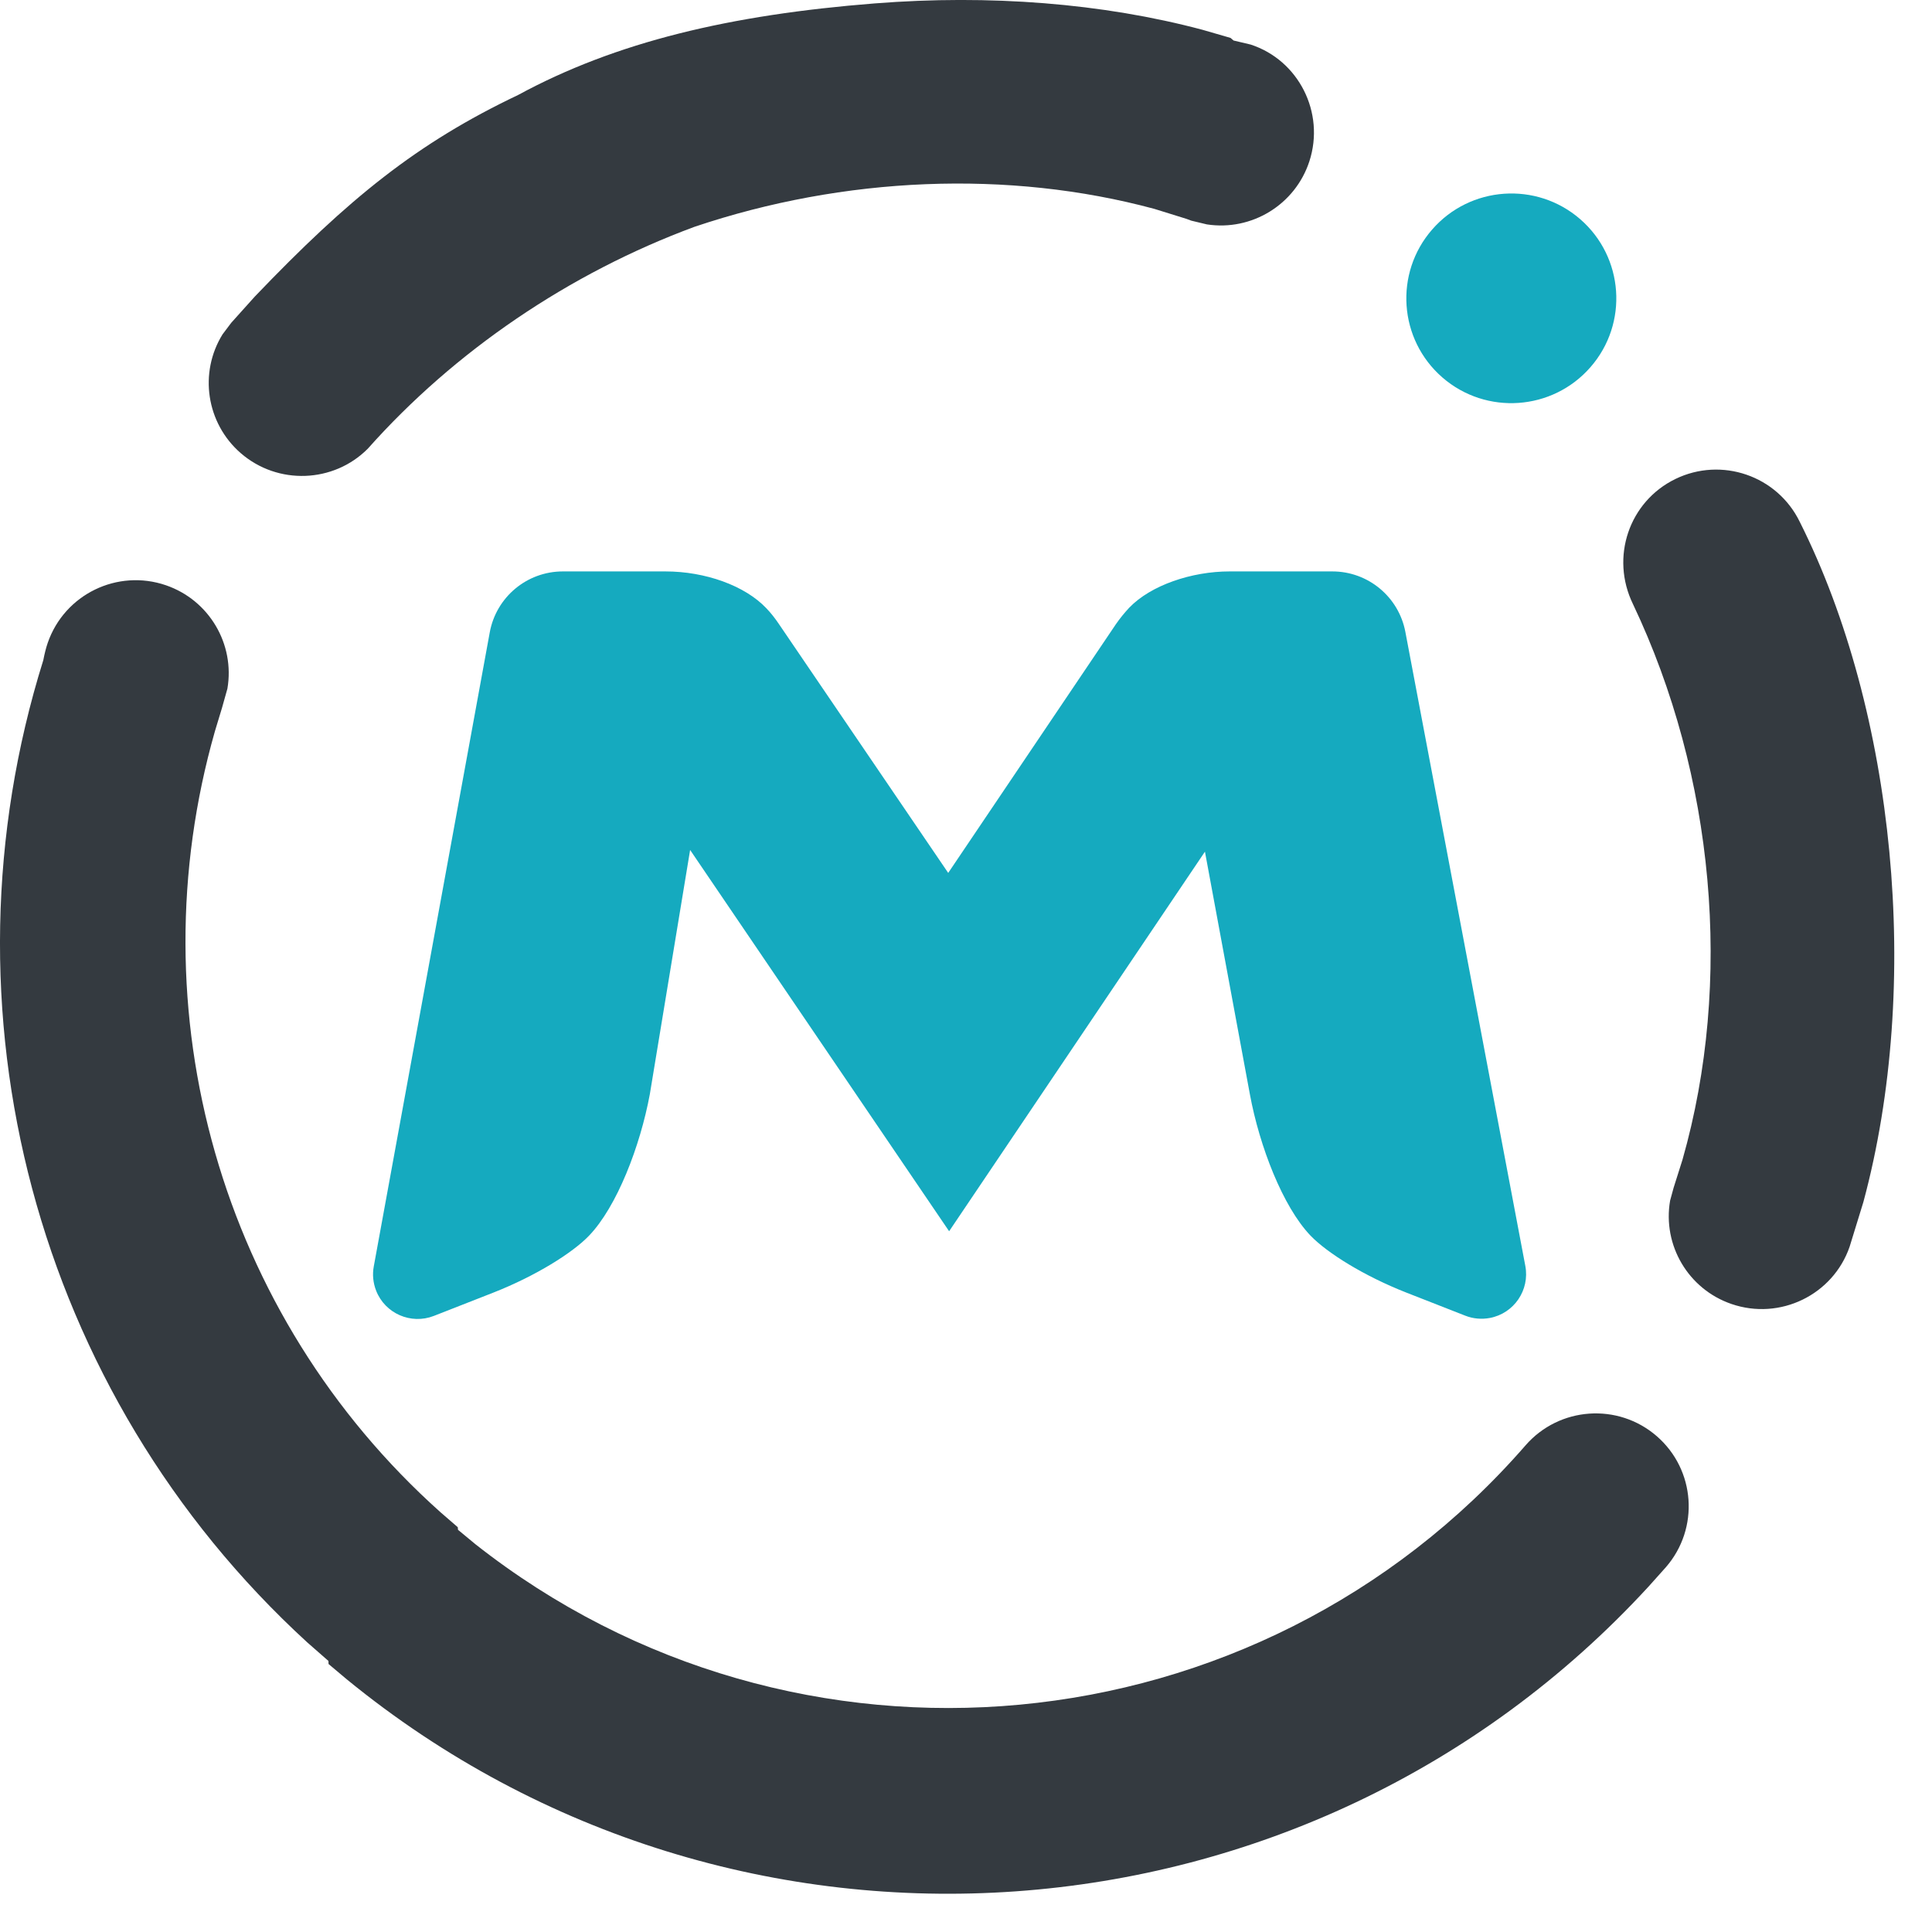
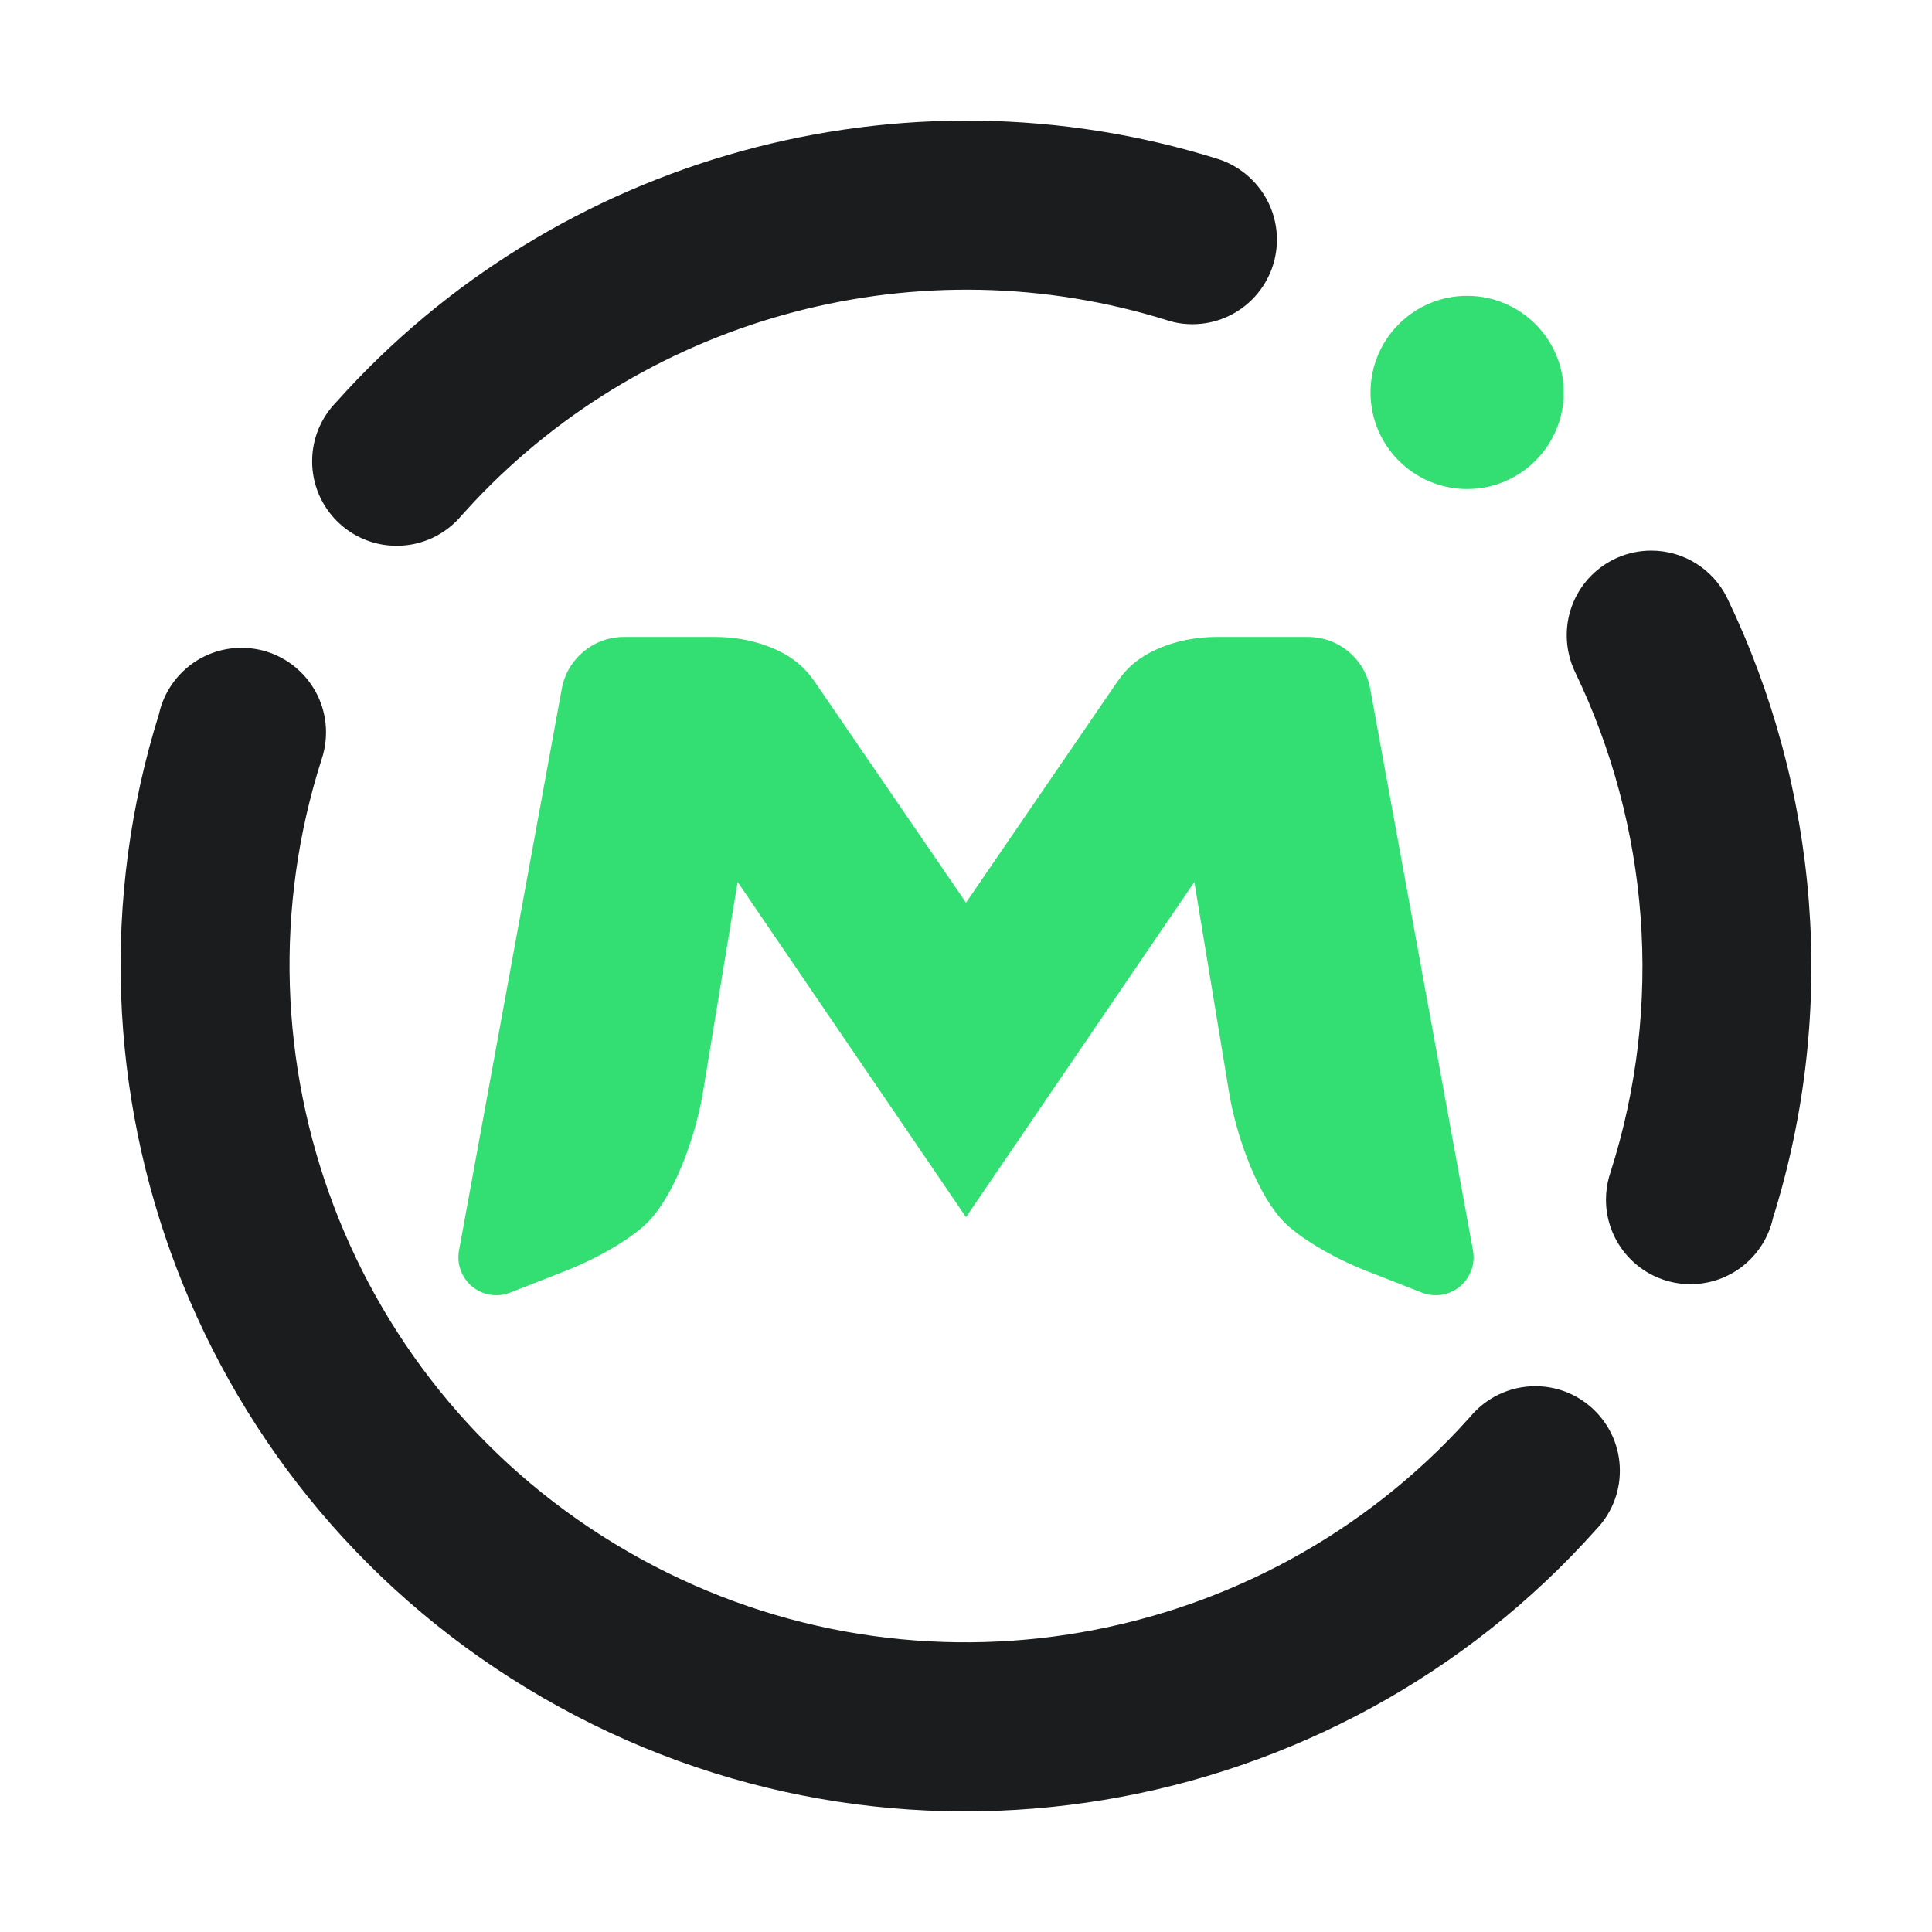
- <svg xmlns="http://www.w3.org/2000/svg" width="1em" height="1em" viewBox="0 0 34 34" fill="none">
-   <path d="M27.991 6.46C27.322 7.229 26.154 7.311 25.384 6.643C24.614 5.974 24.533 4.809 25.203 4.04C25.872 3.271 27.039 3.189 27.809 3.857C28.579 4.526 28.661 5.691 27.991 6.46Z" fill="#15AABF" />
-   <path d="M13.489 10.707C13.571 10.792 13.643 10.886 13.709 10.984L16.687 15.362L19.637 10.986C19.709 10.882 19.789 10.784 19.873 10.694C20.252 10.3 20.969 10.056 21.639 10.056H23.447C24.076 10.056 24.615 10.503 24.732 11.12L26.843 22.277C26.924 22.703 26.644 23.114 26.219 23.194C26.074 23.221 25.924 23.208 25.787 23.154L24.748 22.747C24.009 22.457 23.357 22.051 23.063 21.745C22.575 21.235 22.165 20.173 21.996 19.258L21.205 14.988L16.703 21.668L12.145 14.958L11.436 19.256C11.266 20.173 10.856 21.235 10.367 21.745C10.074 22.051 9.422 22.457 8.684 22.747L7.635 23.158C7.232 23.315 6.776 23.116 6.619 22.713C6.566 22.577 6.551 22.429 6.578 22.286L8.619 11.128C8.733 10.507 9.274 10.056 9.906 10.056H11.71C12.409 10.056 13.111 10.305 13.489 10.707Z" fill="#15AABF" />
-   <path d="M0.84 11.313C1.135 10.46 2.066 10.006 2.921 10.3C3.682 10.562 4.136 11.335 4.002 12.119L3.907 12.457L3.783 12.866C2.376 17.79 3.873 23.145 7.751 26.612L8.056 26.876L8.06 26.922L8.367 27.176C13.991 31.607 22.131 30.854 26.847 25.436C27.44 24.755 28.474 24.682 29.156 25.274C29.838 25.866 29.91 26.898 29.317 27.58L29.011 27.922C23.018 34.442 12.955 35.158 6.102 29.553L5.782 29.284L5.78 29.23L5.408 28.904C0.607 24.508 -1.158 17.751 0.762 11.618C0.786 11.494 0.81 11.401 0.84 11.313ZM29.483 8.43C30.296 8.034 31.276 8.371 31.672 9.182C33.352 12.526 33.825 17.329 32.792 21.155L32.55 21.941C32.257 22.788 31.326 23.242 30.471 22.948C29.71 22.687 29.256 21.913 29.391 21.129L29.453 20.902L29.609 20.409C30.503 17.275 30.172 13.649 28.738 10.632C28.335 9.806 28.669 8.827 29.483 8.43ZM15.393 0.06C17.413 -0.099 19.404 0.056 21.161 0.524L21.655 0.667L21.709 0.713L22.009 0.784C22.852 1.058 23.322 1.98 23.043 2.838C22.794 3.603 22.026 4.07 21.239 3.949L20.964 3.883L20.881 3.852L20.315 3.676C17.748 2.983 14.853 3.105 12.22 3.992C10.021 4.806 8.002 6.176 6.472 7.897C5.871 8.501 4.889 8.541 4.236 7.974C3.629 7.446 3.498 6.559 3.917 5.883L4.07 5.68L4.485 5.218C6.139 3.49 7.339 2.518 9.115 1.673C10.84 0.737 12.847 0.261 15.393 0.06Z" fill="#343A40" />
+ <svg xmlns="http://www.w3.org/2000/svg" width="1em" height="1em" viewBox="0 0 512 512" version="1.1">
+   <g id="matrixhub-icon-color" stroke="none" fill="none" fill-rule="evenodd" stroke-width="1">
+     <g id="matrixhub" transform="translate(31.9626, 31.9635)">
+       <rect id="bg-transparent" x="-31.963" y="-31.964" width="512" height="512" />
+       <path d="M32.037,139.716 C44.409,139.716 54.437,149.745 54.437,162.116 C54.437,164.209 54.15,166.235 53.614,168.156 L53.262,169.296 C28.066,247.953 60.007,336.256 134.437,379.228 C207.827,421.6 298.731,406.16 354.413,347.038 L357.648,343.51 C361.762,338.559 367.97,335.396 374.917,335.396 C387.289,335.396 397.317,345.425 397.317,357.796 C397.317,363.847 394.918,369.338 391.02,373.368 C321.861,450.907 205.57,472.028 112.037,418.026 C19.509,364.605 -20.488,255.138 10.171,157.263 C12.383,147.224 21.334,139.716 32.037,139.716 Z M405.637,113.956 C414.403,113.956 421.993,118.991 425.672,126.327 C450.024,176.862 455.175,235.675 437.904,290.81 C435.691,300.849 426.741,308.356 416.037,308.356 C403.666,308.356 393.637,298.328 393.637,285.956 C393.637,283.864 393.924,281.838 394.461,279.917 L394.813,278.777 C409.051,234.327 405.043,186.796 385.431,146.106 C384.035,143.149 383.237,139.846 383.237,136.356 C383.237,123.985 393.266,113.956 405.637,113.956 Z M290.906,10.2 C299.912,13.122 306.437,21.577 306.437,31.556 C306.437,43.928 296.409,53.956 284.037,53.956 C282.403,53.956 280.81,53.781 279.275,53.449 L277.585,52.984 C212.283,32.474 140.508,51.296 93.661,101.035 L90.427,104.563 C86.313,109.514 80.104,112.676 73.157,112.676 C60.786,112.676 50.757,102.648 50.757,90.276 C50.757,84.226 53.156,78.735 57.055,74.705 C115.434,9.252 207.397,-16 290.906,10.2 Z" id="Secondary" fill="#1B1C1D" />
+       <path d="M356.837,97.636 C370.976,97.636 382.437,86.175 382.437,72.036 C382.437,57.898 370.976,46.436 356.837,46.436 C342.699,46.436 331.237,57.898 331.237,72.036 C331.237,86.175 342.699,97.636 356.837,97.636 Z M163.521,201.768 L154.131,258.697 C151.877,270.84 146.45,284.903 139.966,291.663 C136.096,295.711 127.457,301.094 117.681,304.933 L103.217,310.593 C98.053,312.614 92.228,310.066 90.207,304.902 C89.527,303.164 89.344,301.271 89.68,299.435 L116.918,150.56 C118.373,142.611 125.3,136.836 133.381,136.836 L157.755,136.836 C167.012,136.836 176.31,140.133 181.317,145.454 C182.395,146.58 183.352,147.832 184.23,149.126 L224.037,207.261 L263.845,149.126 C264.722,147.832 265.68,146.58 266.757,145.454 C271.765,140.133 281.062,136.836 290.32,136.836 L314.694,136.836 C322.775,136.836 329.702,142.611 331.157,150.56 L358.395,299.435 C358.73,301.271 358.548,303.164 357.868,304.902 C355.847,310.066 350.022,312.614 344.858,310.593 L330.394,304.933 C320.618,301.094 311.979,295.711 308.109,291.663 C301.625,284.903 296.198,270.84 293.943,258.697 L284.554,201.768 L224.037,290.59 L163.521,201.768 Z" id="Primary" fill="#33DE72" />
+     </g>
+   </g>
</svg>
